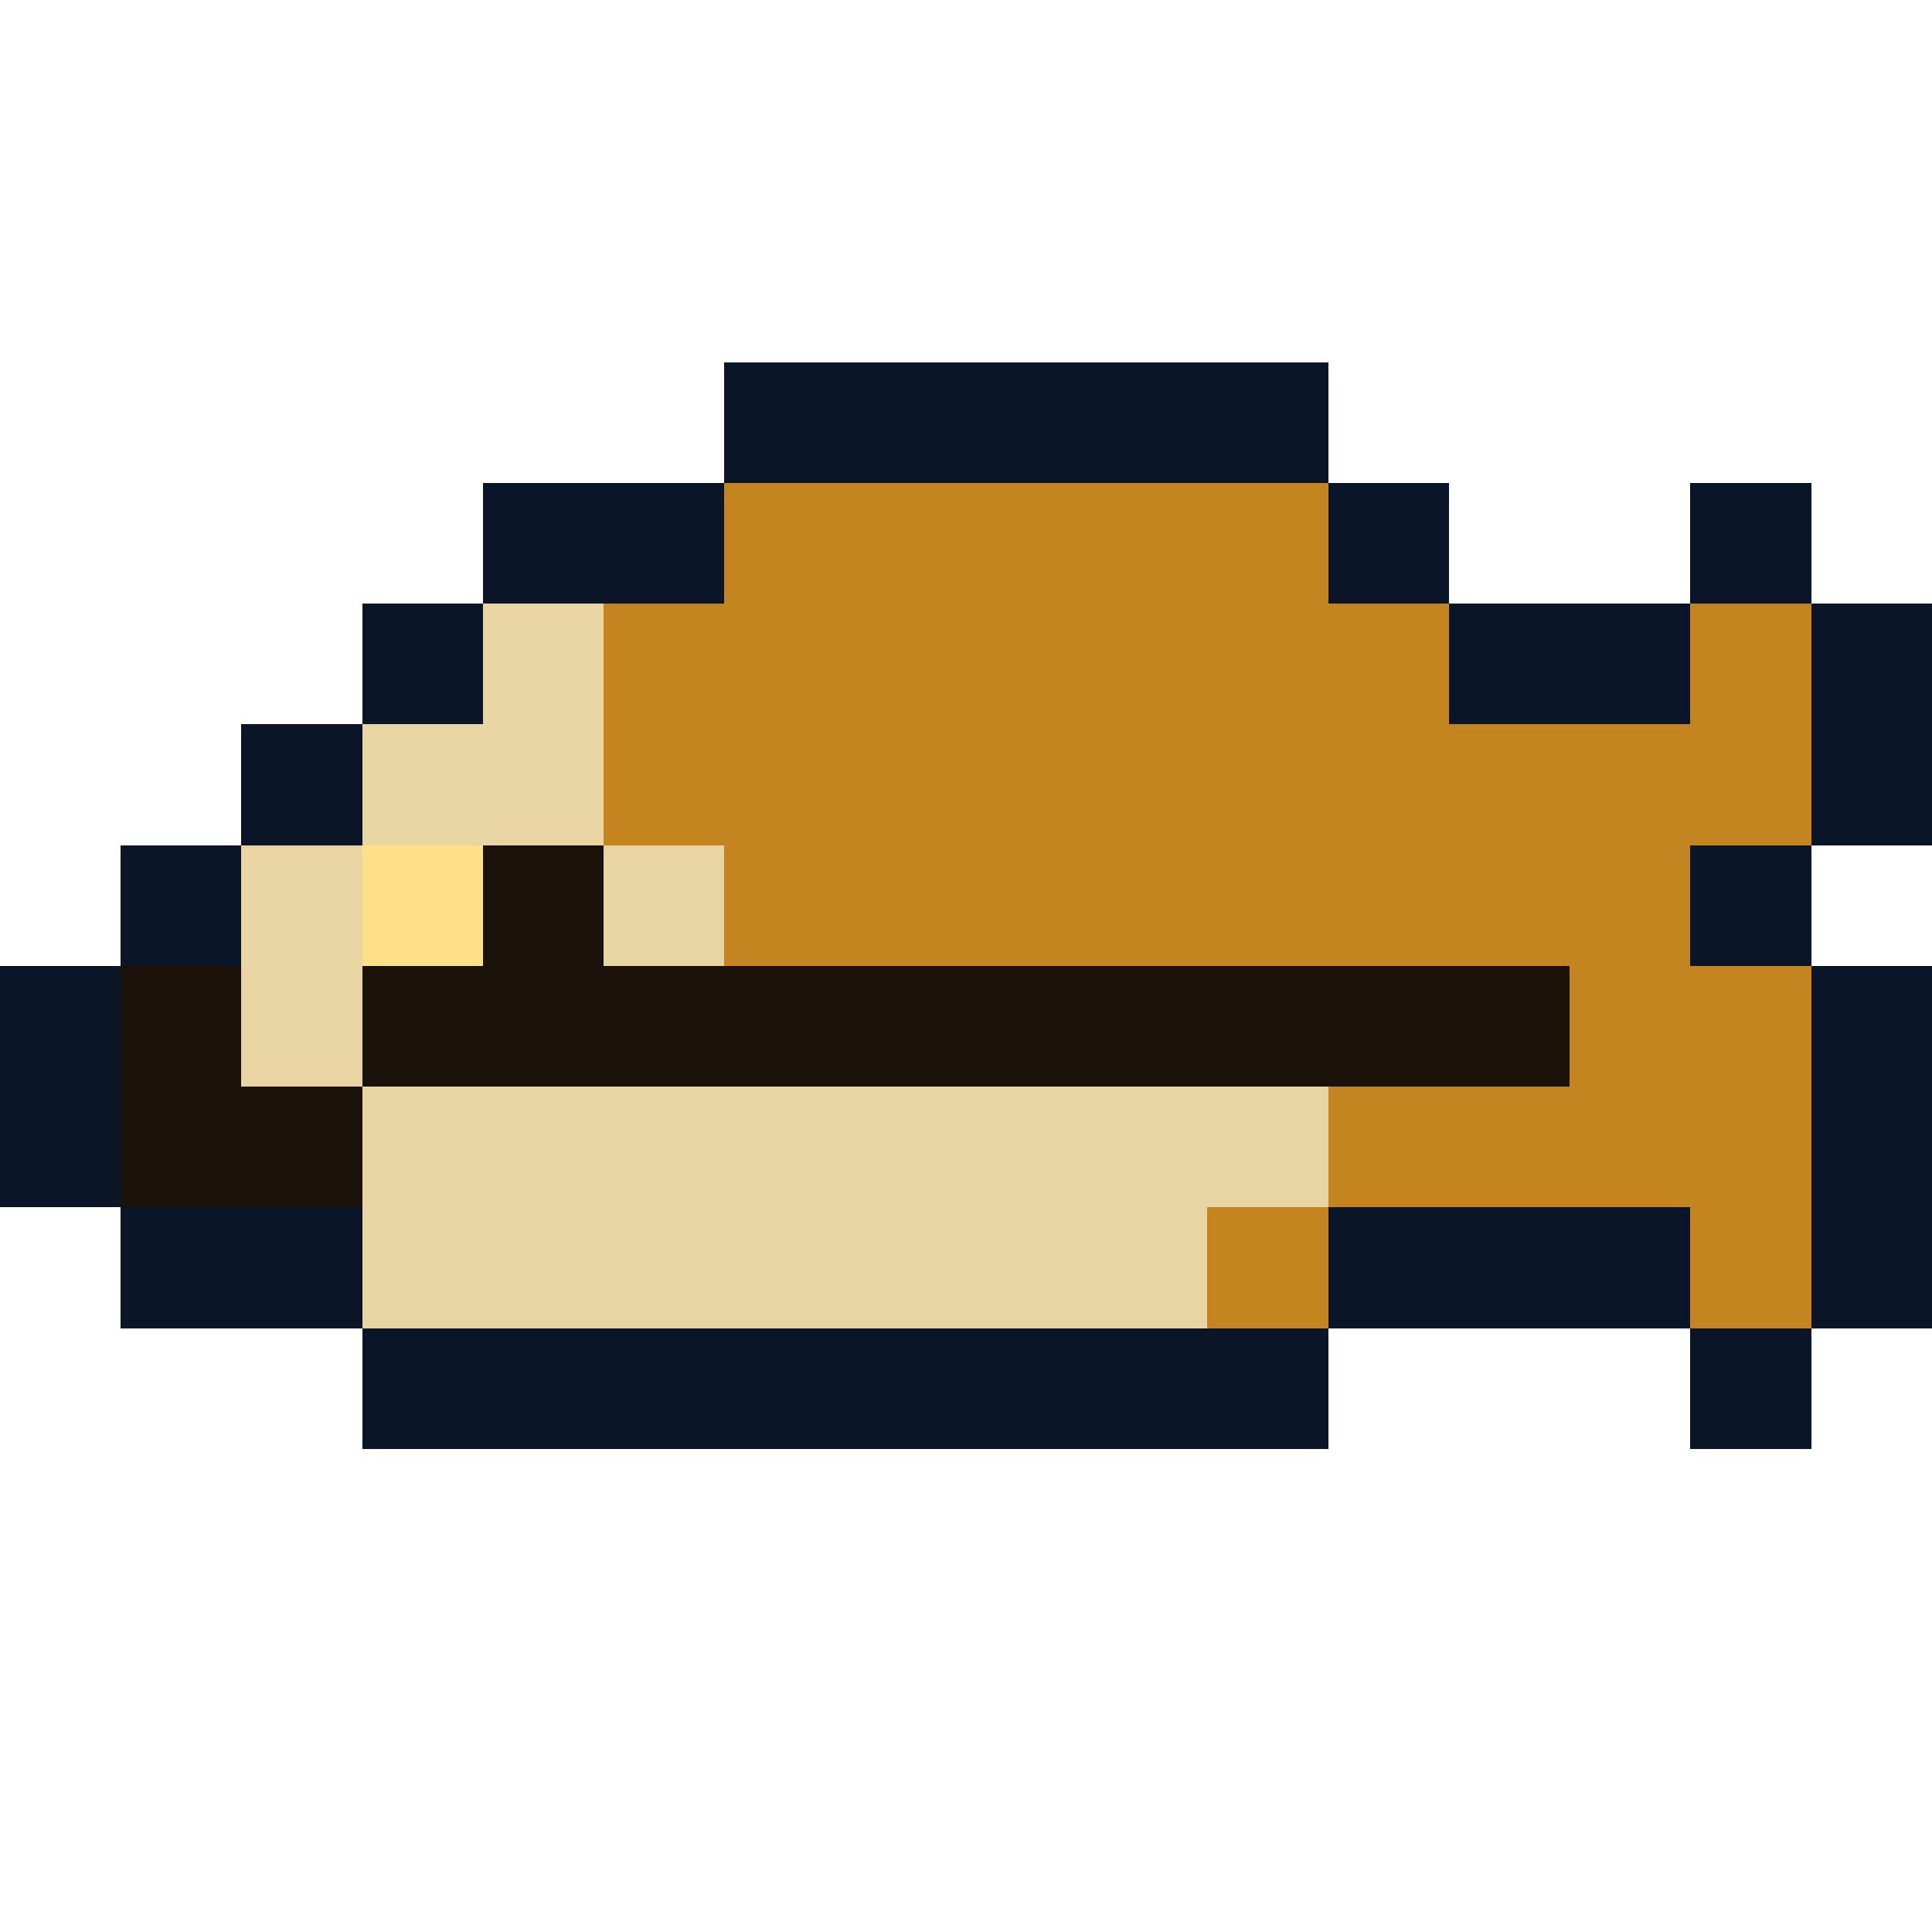
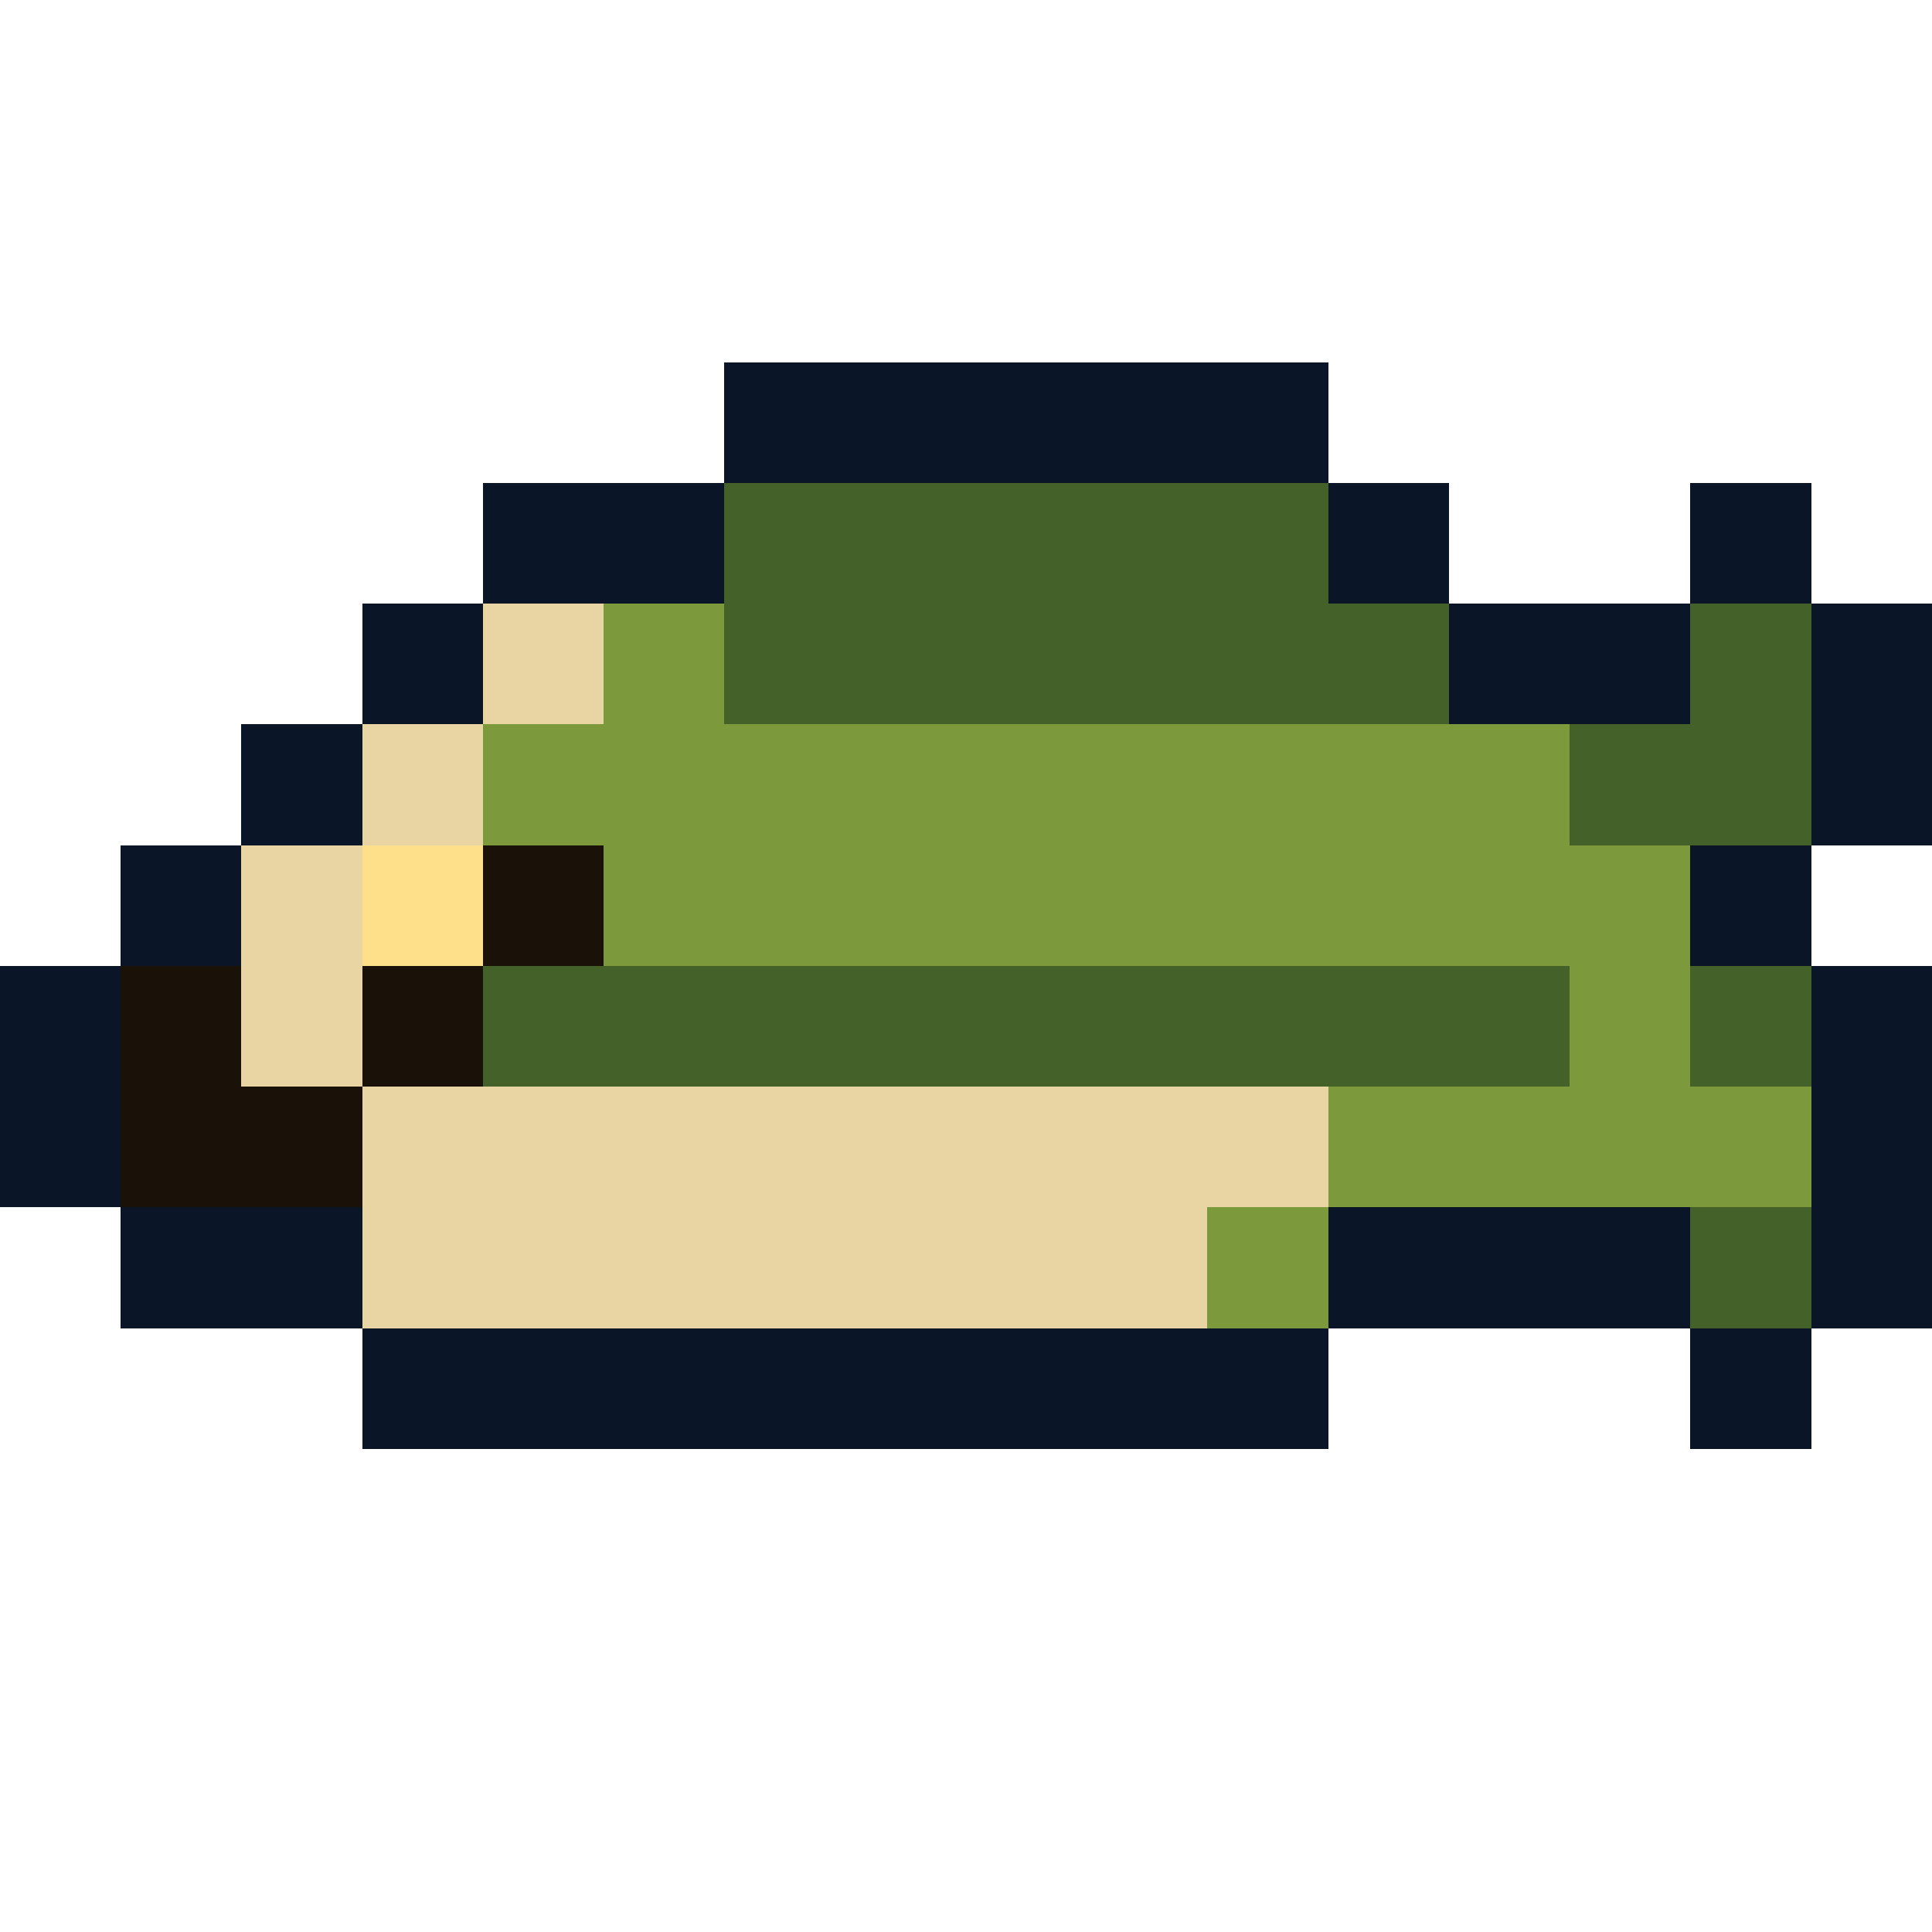
<svg xmlns="http://www.w3.org/2000/svg" viewBox="0 0 16 16" width="16" height="16" shape-rendering="crispEdges" role="img" aria-label="">
  <path fill="#0a1628" d="M6 3h5v1h-5zM4 4h2v1h-2zM11 4h1v1h-1zM14 4h1v1h-1zM3 5h1v1h-1zM12 5h2v1h-2zM15 5h1v2h-1zM2 6h1v1h-1zM1 7h1v1h-1zM14 7h1v1h-1zM0 8h1v2h-1zM15 8h1v3h-1zM1 10h2v1h-2zM11 10h3v1h-3zM3 11h8v1h-8zM14 11h1v1h-1z" />
-   <path fill="#c48420" d="M6 4h5v1h-5zM5 5h7v1h-7zM14 5h1v1h-1zM5 6h10v1h-10zM6 7h8v1h-8zM13 8h2v1h-2zM11 9h4v1h-4zM10 10h1v1h-1zM14 10h1v1h-1z" />
-   <path fill="#e8d5a3" d="M4 5h1v1h-1zM3 6h2v1h-2zM2 7h1v2h-1zM5 7h1v1h-1zM3 9h8v1h-8zM3 10h7v1h-7z" />
+   <path fill="#45612a" d="M6 4h5v1h-5zM6 5h6v1h-6zM14 5h1v1h-1zM13 6h2v1h-2zM4 8h9v1h-9zM14 8h1v1h-1zM14 10h1v1h-1z" />
+   <path fill="#e8d5a3" d="M4 5h1v1h-1zM3 6h1v1h-1zM2 7h1v2h-1zM3 9h8v1h-8zM3 10h7v1h-7z" />
+   <path fill="#7c9a3c" d="M5 5h1v1h-1zM4 6h9v1h-9zM5 7h9v1h-9zM13 8h1v1h-1zM11 9h4v1h-4zM10 10h1v1h-1z" />
  <path fill="#ffe08a" d="M3 7h1v1h-1z" />
-   <path fill="#1a1208" d="M4 7h1v1h-1zM1 8h1v1h-1zM3 8h10v1h-10zM1 9h2v1h-2z" />
+   <path fill="#1a1208" d="M4 7h1v1h-1zM1 8h1v1h-1zM3 8h1v1h-1zM1 9h2v1h-2z" />
</svg>
